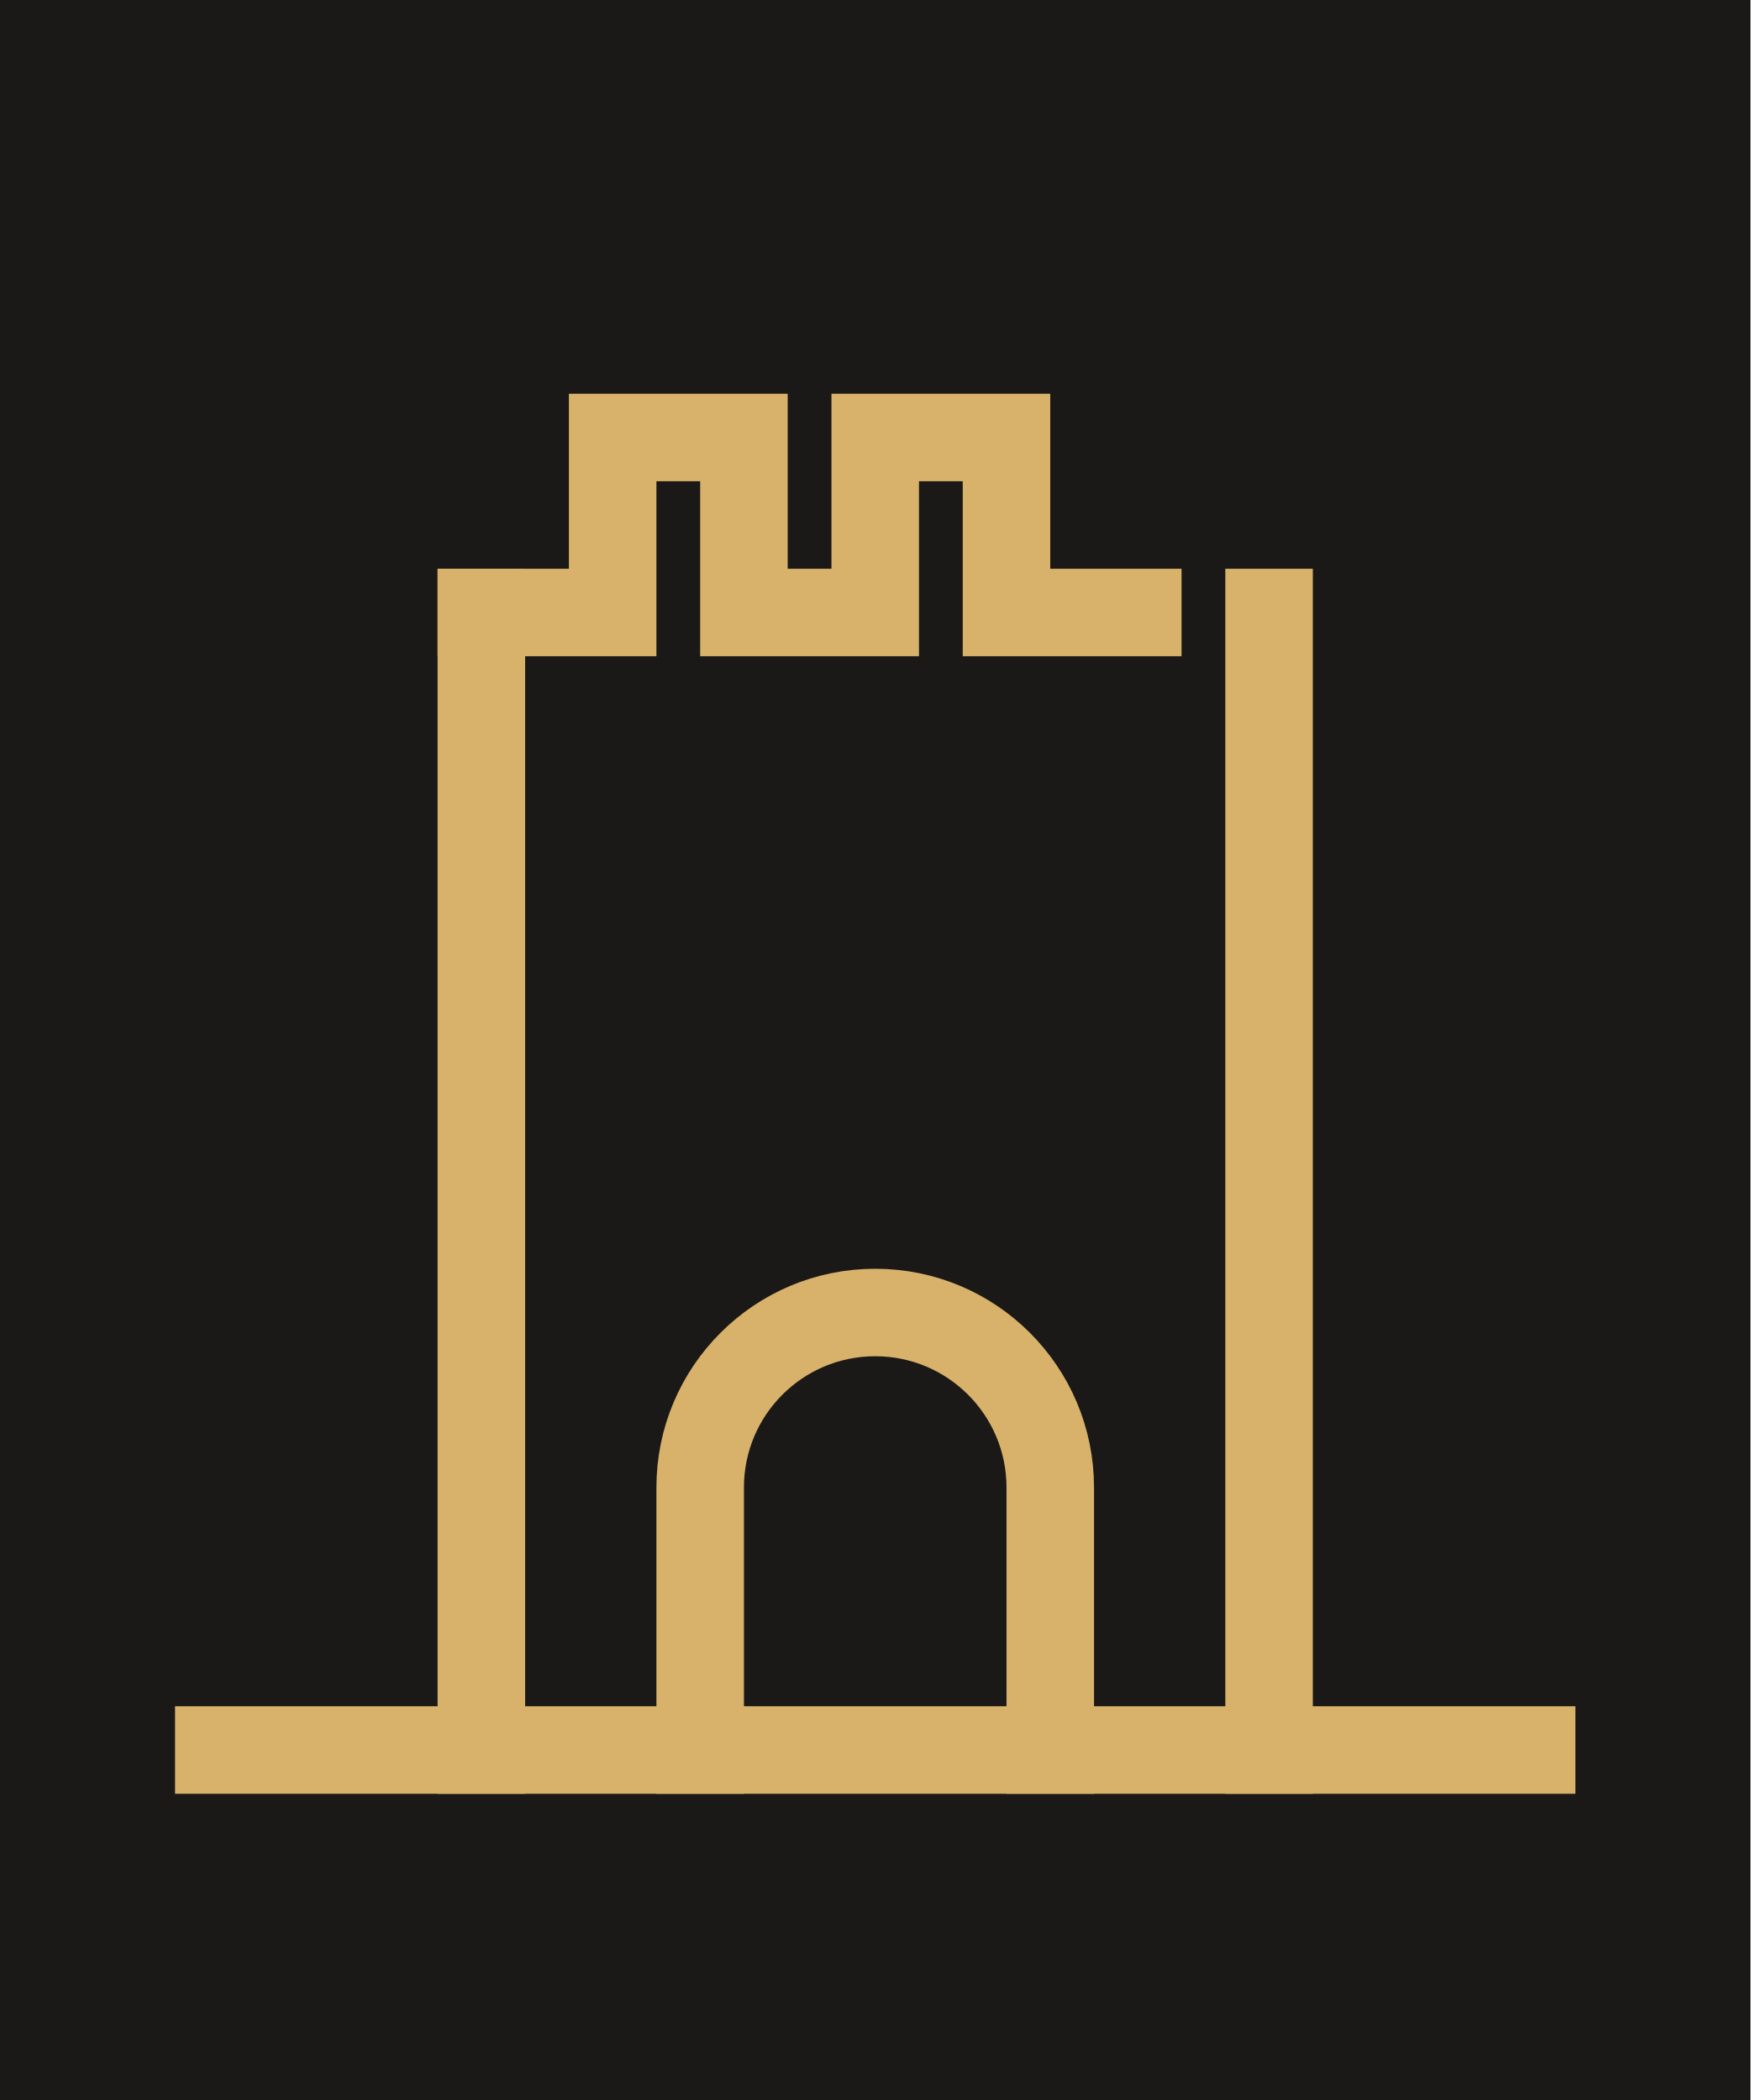
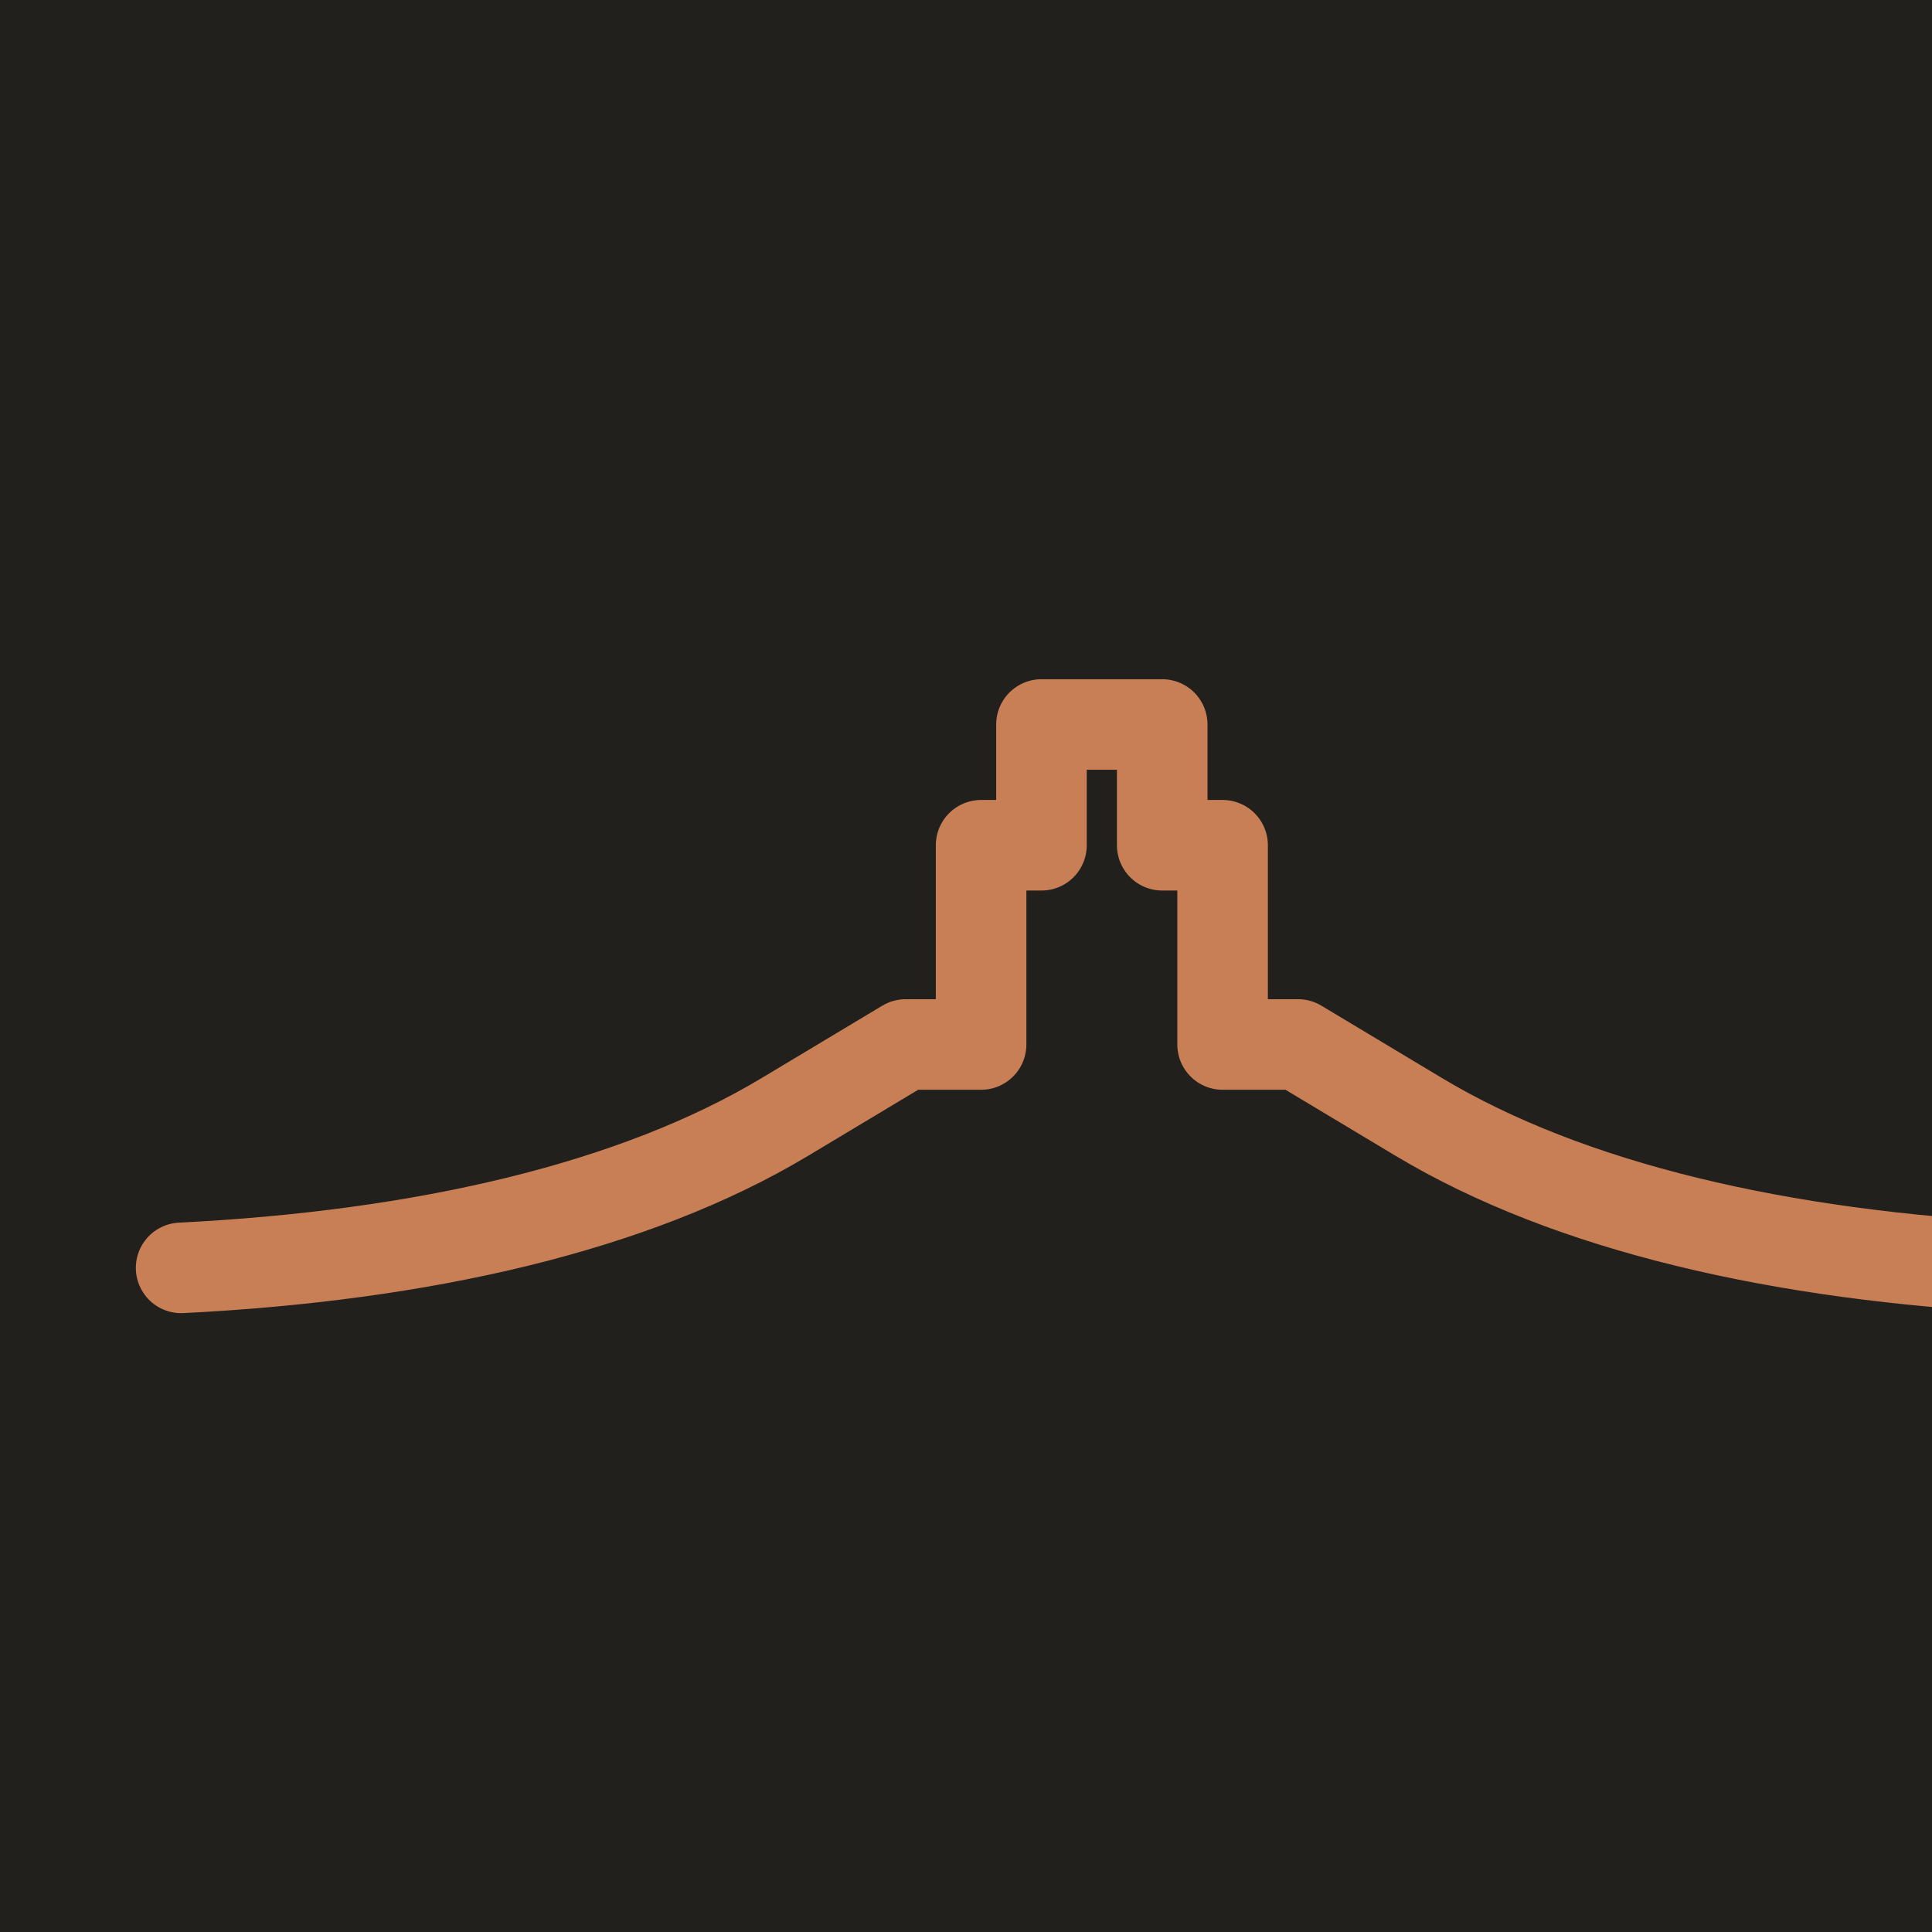
- <svg xmlns="http://www.w3.org/2000/svg" viewBox="0 0 40 48">
-   <rect width="40" height="48" fill="#1B1917" />
-   <g fill="none" stroke="#D8B26A" stroke-width="2" stroke-linecap="square">
-     <path d="M11 14h3v-4h3v4h3v-4h3v4h3" />
-     <path d="M11 14v26M29 14v26" />
-     <path d="M16 40v-6a4 4 0 0 1 8 0v6" />
-     <path d="M5 40h30" />
-   </g>
+ <svg xmlns="http://www.w3.org/2000/svg" viewBox="0 0 64 64">
+   <rect width="64" height="64" fill="#22201D" />
+   <path d="M6 42c8-.4 15-2 20-5l4-2.4h2.5V28h2v-4h4v4h2v6.6H43l4 2.4c5 3 12 4.6 20 5" fill="none" stroke="#C87F55" stroke-width="3" stroke-linecap="round" stroke-linejoin="round" />
</svg>
